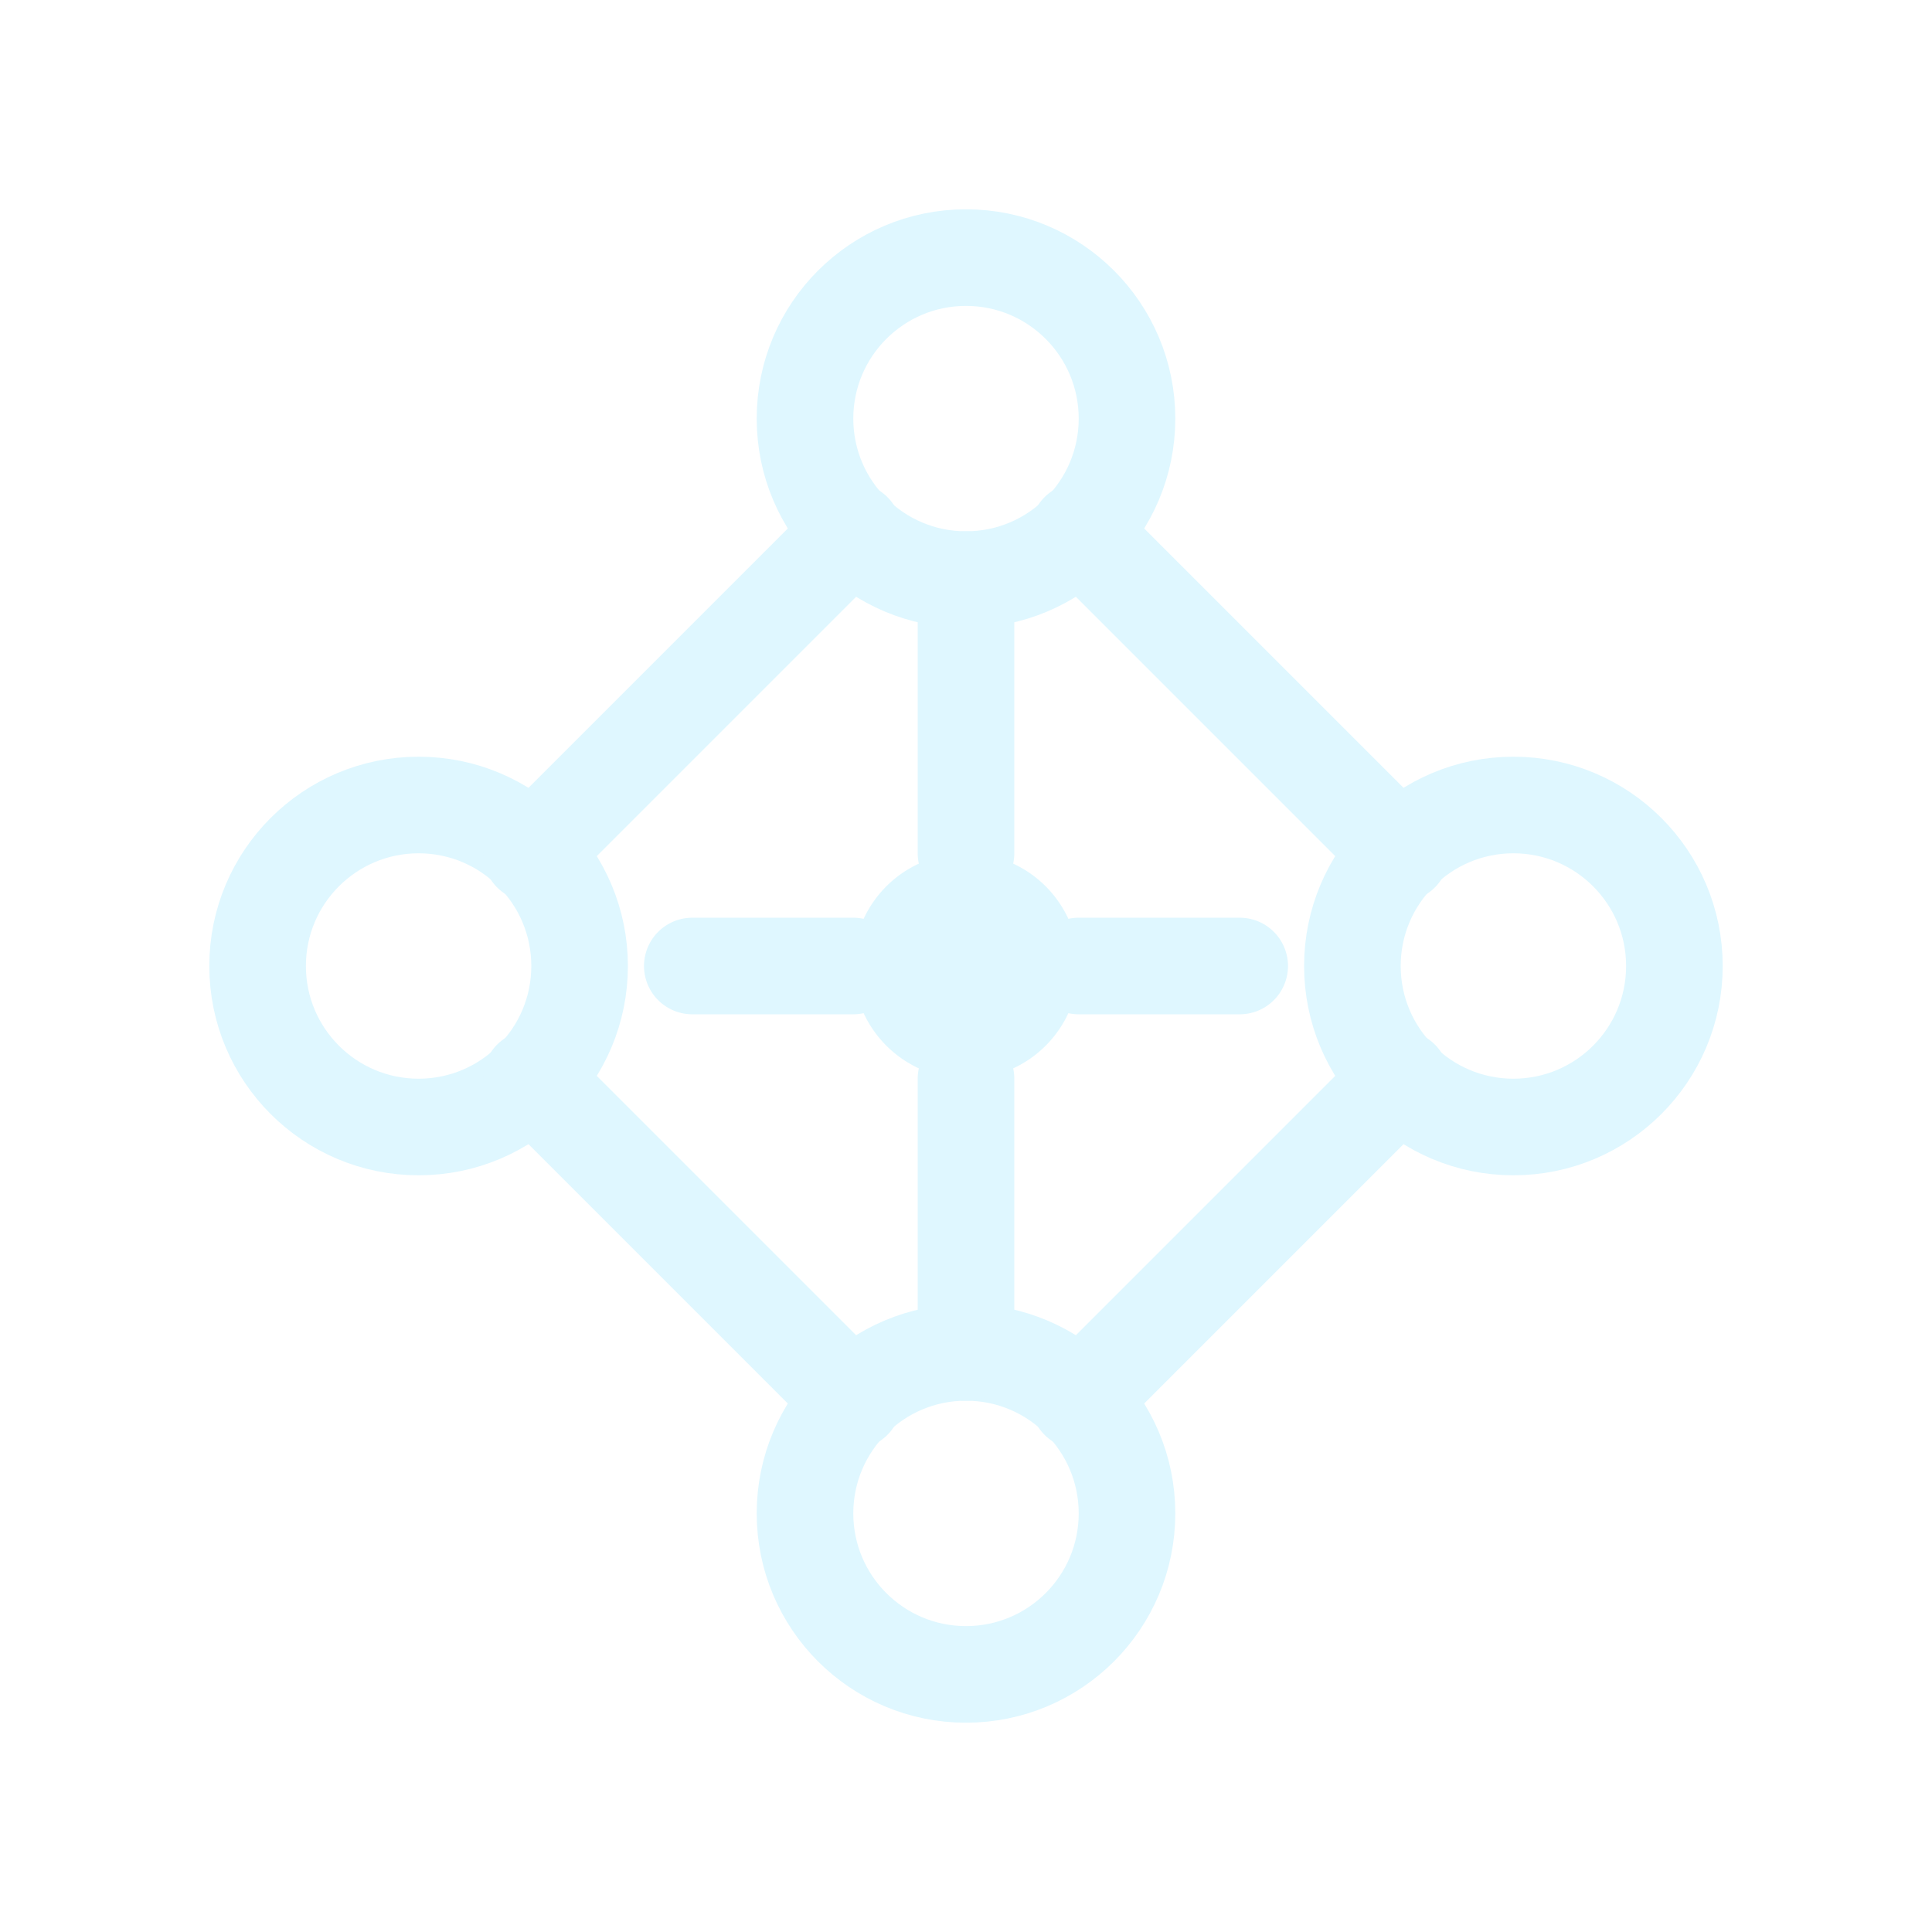
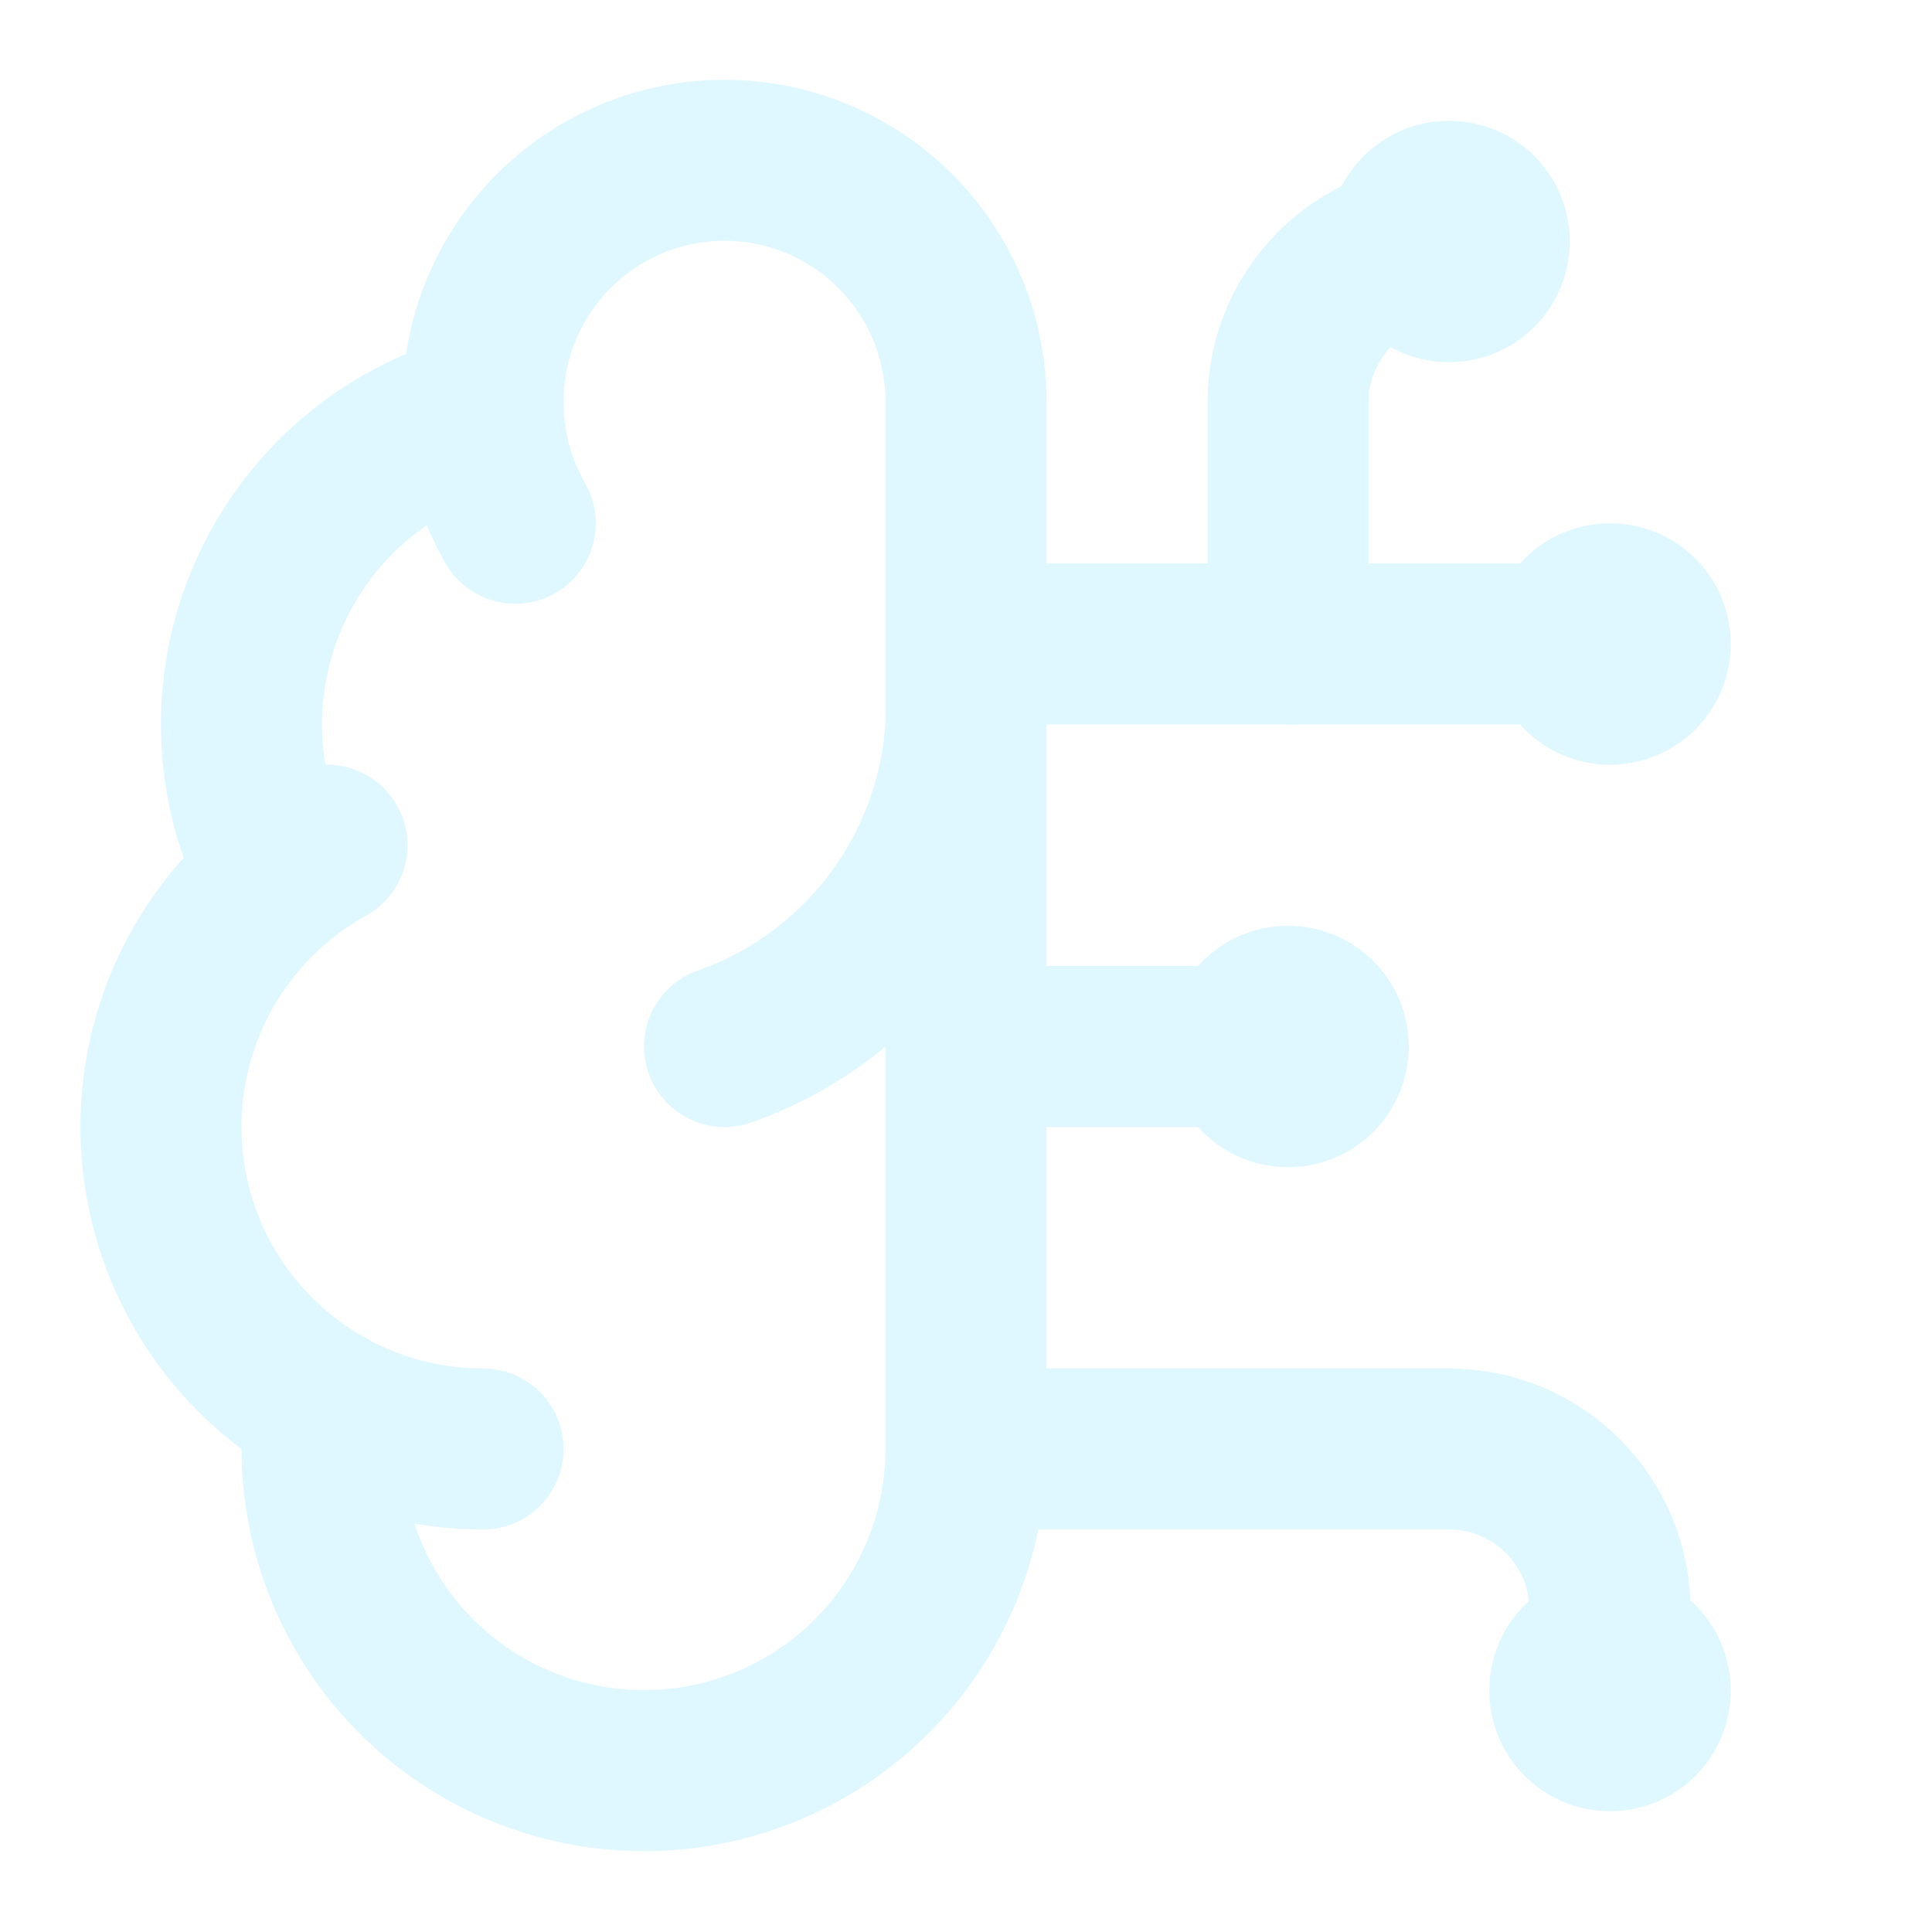
- <svg xmlns="http://www.w3.org/2000/svg" viewBox="0 0 120 120" fill="none">
-   <g stroke="#DFF7FF" stroke-width="6" stroke-linecap="round" stroke-linejoin="round">
-     <circle cx="26" cy="60" r="10" />
-     <circle cx="60" cy="26" r="10" />
-     <circle cx="94" cy="60" r="10" />
-     <circle cx="60" cy="94" r="10" />
-     <path d="M33 53l20-20m14 0l20 20m0 14l-20 20m-14 0l-20-20" />
-     <circle cx="60" cy="60" r="7" fill="#DFF7FF" stroke="none" />
-     <path d="M60 36v17M77 60H67M60 84V67M43 60h10" />
-   </g>
+ <svg xmlns="http://www.w3.org/2000/svg" viewBox="0 0 24 24" fill="none" stroke="#DFF7FF" stroke-width="2" stroke-linecap="round" stroke-linejoin="round">
+   <path d="M12 5a3 3 0 1 0-5.997.125 4 4 0 0 0-2.526 5.77 4 4 0 0 0 .556 6.588A4 4 0 1 0 12 18Z" />
+   <path d="M9 13a4.5 4.5 0 0 0 3-4" />
+   <path d="M6.003 5.125A3 3 0 0 0 6.401 6.5" />
+   <path d="M3.477 10.896a4 4 0 0 1 .585-.396" />
+   <path d="M6 18a4 4 0 0 1-1.967-.516" />
+   <path d="M12 13h4" />
+   <path d="M12 18h6a2 2 0 0 1 2 2v1" />
+   <path d="M12 8h8" />
+   <path d="M16 8V5a2 2 0 0 1 2-2" />
+   <circle cx="16" cy="13" r=".5" />
+   <circle cx="18" cy="3" r=".5" />
+   <circle cx="20" cy="21" r=".5" />
+   <circle cx="20" cy="8" r=".5" />
</svg>
